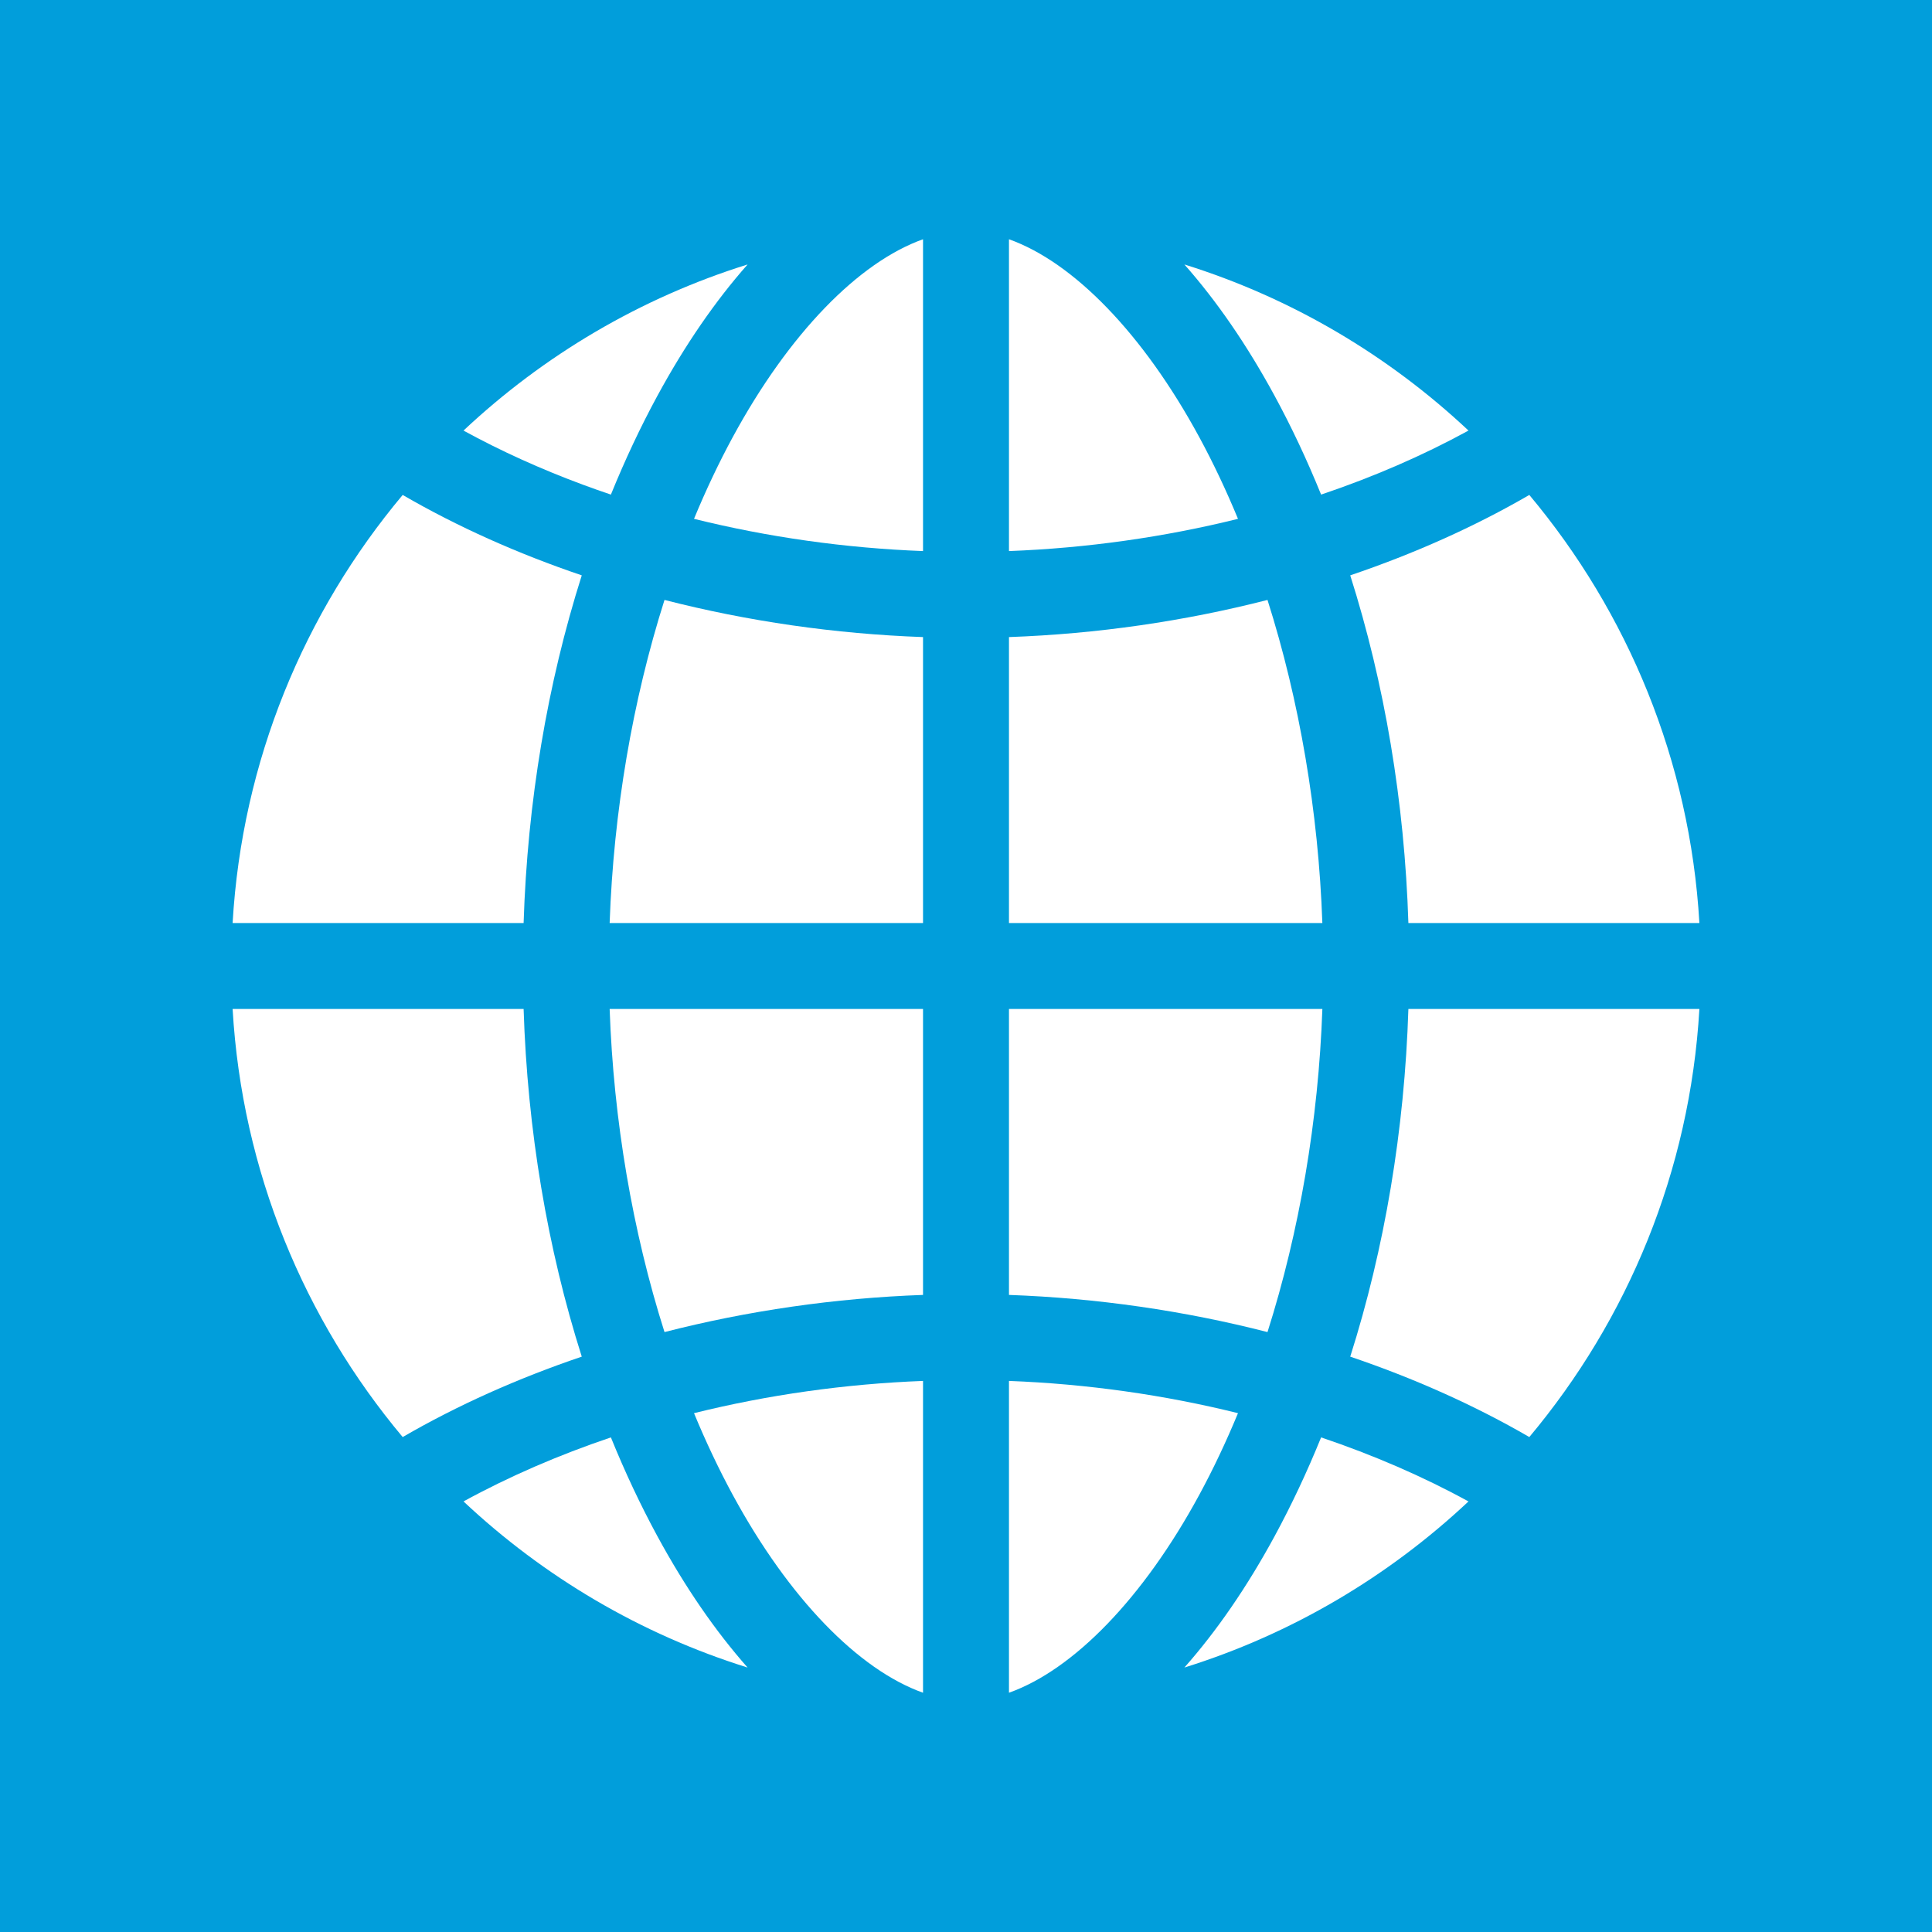
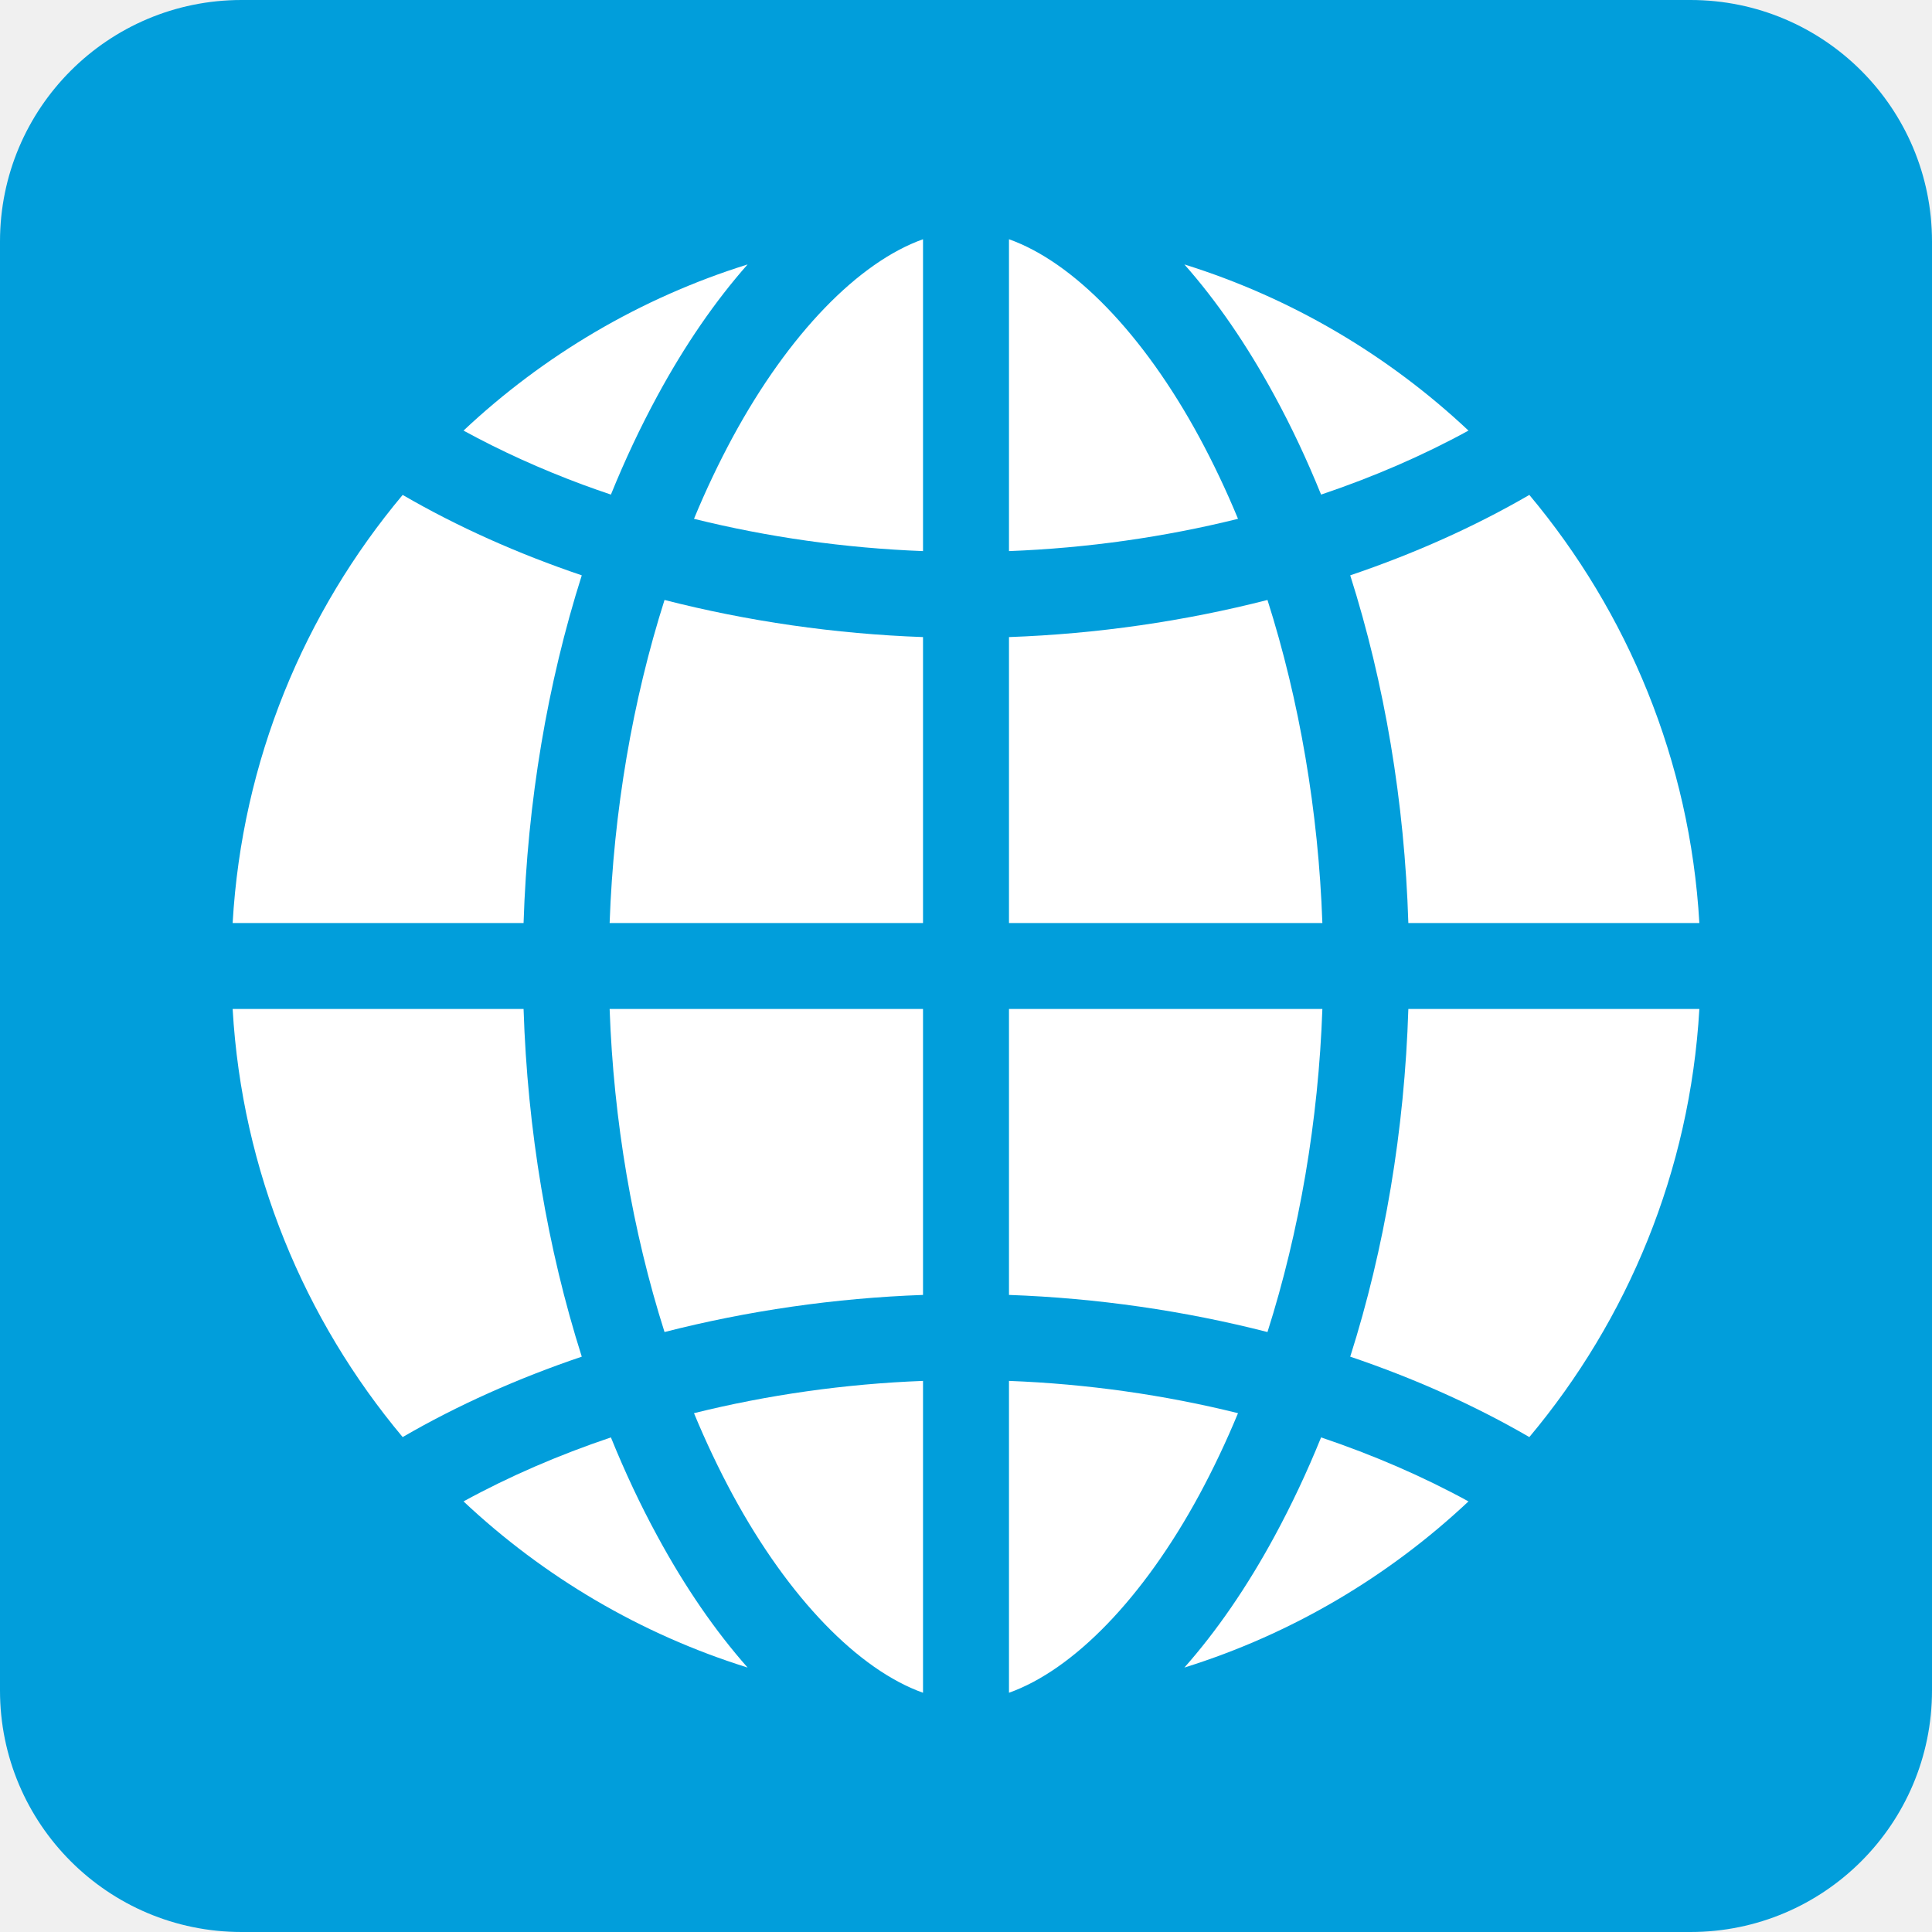
- <svg xmlns="http://www.w3.org/2000/svg" width="100%" height="100%" viewBox="0 0 24 24" version="1.1" xml:space="preserve" style="fill-rule:evenodd;clip-rule:evenodd;stroke-linejoin:round;stroke-miterlimit:1.414;">
-   <rect id="Layer1" x="0" y="0" width="24" height="24" style="fill:rgb(1,158,219);" />
-   <g transform="matrix(0.101941,0,0,0.101941,-20.7206,-20.6605)">
-     <g transform="matrix(0.349101,0,0,0.349101,231.606,231.129)">
-       <path d="M241,509.355L241,400.512C213.742,401.551 186.746,405.395 161.059,411.766C165.195,421.762 169.723,431.336 174.625,440.375C194.191,476.43 218.508,501.352 241,509.355Z" style="fill:white;fill-rule:nonzero;" />
-     </g>
-     <g transform="matrix(0.349101,0,0,0.349101,231.606,231.129)">
-       <path d="M337.375,440.375C342.277,431.34 346.805,421.762 350.941,411.766C325.254,405.395 298.258,401.551 271,400.512L271,509.355C293.492,501.352 317.809,476.43 337.375,440.375Z" style="fill:white;fill-rule:nonzero;" />
-     </g>
-     <g transform="matrix(0.349101,0,0,0.349101,231.606,231.129)">
-       <path d="M241,370.492L241,270.676L131.609,270.676C132.977,309.645 139.625,348.387 150.758,383.461C179.738,376.027 210.254,371.586 241,370.492Z" style="fill:white;fill-rule:nonzero;" />
-     </g>
-     <g transform="matrix(0.349101,0,0,0.349101,231.606,231.129)">
-       <path d="M241,240.68L241,140.863C210.254,139.77 179.738,135.328 150.758,127.898C139.625,162.973 132.977,201.711 131.609,240.68L241,240.68Z" style="fill:white;fill-rule:nonzero;" />
-     </g>
-     <g transform="matrix(0.349101,0,0,0.349101,231.606,231.129)">
-       <path d="M379.953,91.129C398.199,84.977 415.496,77.488 431.402,68.781C403.473,42.551 369.688,22.48 332.234,10.797C343.453,23.473 354.066,38.848 363.738,56.672C369.68,67.613 375.086,79.137 379.953,91.129Z" style="fill:white;fill-rule:nonzero;" />
-     </g>
-     <g transform="matrix(0.349101,0,0,0.349101,231.606,231.129)">
-       <path d="M174.625,70.98C169.723,80.02 165.195,89.594 161.059,99.59C186.746,105.961 213.742,109.805 241,110.844L241,2C218.508,10.004 194.191,34.926 174.625,70.98Z" style="fill:white;fill-rule:nonzero;" />
-     </g>
-     <g transform="matrix(0.349101,0,0,0.349101,231.606,231.129)">
-       <path d="M271,270.676L271,370.492C301.75,371.59 332.262,376.027 361.242,383.461C372.375,348.387 379.023,309.645 380.395,270.676L271,270.676Z" style="fill:white;fill-rule:nonzero;" />
-     </g>
-     <g transform="matrix(0.349101,0,0,0.349101,231.606,231.129)">
-       <path d="M271,140.863L271,240.68L380.391,240.68C379.023,201.711 372.375,162.973 361.242,127.898C332.262,135.328 301.75,139.77 271,140.863Z" style="fill:white;fill-rule:nonzero;" />
-     </g>
-     <g transform="matrix(0.349101,0,0,0.349101,231.606,231.129)">
-       <path d="M121.879,392.039C109.887,354.281 102.918,312.957 101.578,270.676L0,270.676C3.285,327.355 25.059,379.148 59.367,420.109C78.477,409.02 99.543,399.605 121.879,392.039Z" style="fill:white;fill-rule:nonzero;" />
-     </g>
-     <g transform="matrix(0.349101,0,0,0.349101,231.606,231.129)">
-       <path d="M379.953,420.227C375.082,432.219 369.676,443.742 363.738,454.688C354.066,472.512 343.453,487.883 332.234,500.559C369.688,488.875 403.473,468.805 431.406,442.574C415.496,433.867 398.199,426.379 379.953,420.227Z" style="fill:white;fill-rule:nonzero;" />
-     </g>
-     <g transform="matrix(0.349101,0,0,0.349101,231.606,231.129)">
-       <path d="M132.047,420.227C113.801,426.379 96.504,433.867 80.598,442.574C108.527,468.809 142.313,488.875 179.766,500.563C168.551,487.883 157.938,472.512 148.262,454.688C142.32,443.742 136.914,432.219 132.047,420.227Z" style="fill:white;fill-rule:nonzero;" />
-     </g>
-     <g transform="matrix(0.349101,0,0,0.349101,231.606,231.129)">
-       <path d="M390.121,119.316C402.113,157.074 409.082,198.398 410.422,240.68L512,240.68C508.715,184 486.941,132.211 452.633,91.25C433.523,102.34 412.457,111.75 390.121,119.316Z" style="fill:white;fill-rule:nonzero;" />
-     </g>
-     <g transform="matrix(0.349101,0,0,0.349101,231.606,231.129)">
-       <path d="M390.121,392.039C412.457,399.605 433.523,409.016 452.633,420.105C486.941,379.145 508.715,327.352 512,270.676L410.422,270.676C409.082,312.957 402.113,354.281 390.121,392.039Z" style="fill:white;fill-rule:nonzero;" />
-     </g>
-     <g transform="matrix(0.349101,0,0,0.349101,231.606,231.129)">
-       <path d="M271,2L271,110.844C298.258,109.805 325.254,105.961 350.941,99.594C346.805,89.594 342.281,80.02 337.375,70.98C317.809,34.926 293.492,10.004 271,2Z" style="fill:white;fill-rule:nonzero;" />
-     </g>
-     <g transform="matrix(0.349101,0,0,0.349101,231.606,231.129)">
-       <path d="M121.879,119.316C99.543,111.75 78.477,102.34 59.367,91.25C25.055,132.211 3.285,184.004 0,240.68L101.578,240.68C102.918,198.398 109.887,157.074 121.879,119.316Z" style="fill:white;fill-rule:nonzero;" />
-     </g>
-     <g transform="matrix(0.349101,0,0,0.349101,231.606,231.129)">
-       <path d="M132.047,91.129C136.918,79.137 142.324,67.613 148.262,56.672C157.934,38.844 168.547,23.473 179.766,10.797C142.313,22.48 108.527,42.551 80.594,68.781C93.607,75.903 107.547,82.209 122.176,87.636C125.433,88.844 128.724,90.009 132.047,91.129Z" style="fill:white;fill-rule:nonzero;" />
-     </g>
-   </g>
+ <svg xmlns="http://www.w3.org/2000/svg" width="24" height="24" viewBox="0 0 24 24" fill="none">
+   <path d="M3 0H21C22.657 0 24 1.343 24 3V21C24 22.657 22.657 24 21 24H3C1.343 24 0 22.657 0 21V3C0 1.343 1.343 0 3 0Z" fill="#019EDB" />
+   <path d="M11.466 21.028V17.154C10.496 17.191 9.535 17.328 8.621 17.555C8.768 17.91 8.93 18.251 9.104 18.573C9.8 19.856 10.666 20.743 11.466 21.028Z" fill="white" />
+   <path d="M14.896 18.573C15.07 18.251 15.232 17.91 15.379 17.555C14.465 17.328 13.504 17.191 12.534 17.154V21.028C13.334 20.743 14.2 19.856 14.896 18.573Z" fill="white" />
+   <path d="M11.466 16.086V12.534H7.573C7.622 13.921 7.858 15.299 8.255 16.547C9.286 16.283 10.372 16.125 11.466 16.086Z" fill="white" />
+   <path d="M11.466 11.466V7.914C10.372 7.875 9.286 7.717 8.255 7.453C7.858 8.701 7.622 10.079 7.573 11.466H11.466Z" fill="white" />
+   <path d="M16.411 6.144C17.061 5.925 17.676 5.659 18.242 5.349C17.248 4.415 16.046 3.701 14.713 3.285C15.112 3.736 15.49 4.284 15.834 4.918C16.046 5.307 16.238 5.717 16.411 6.144Z" fill="white" />
+   <path d="M9.104 5.427C8.93 5.749 8.768 6.089 8.621 6.445C9.535 6.672 10.496 6.809 11.466 6.846V2.972C10.666 3.257 9.8 4.144 9.104 5.427Z" fill="white" />
+   <path d="M12.534 12.534V16.086C13.628 16.125 14.714 16.283 15.745 16.547C16.142 15.299 16.378 13.921 16.427 12.534H12.534Z" fill="white" />
+   <path d="M12.534 7.914V11.466H16.427C16.378 10.079 16.142 8.701 15.745 7.453C14.714 7.717 13.628 7.875 12.534 7.914Z" fill="white" />
+   <path d="M7.227 16.853C6.8 15.509 6.552 14.038 6.504 12.534H2.89C3.006 14.551 3.781 16.394 5.002 17.852C5.682 17.457 6.432 17.122 7.227 16.853Z" fill="white" />
+   <path d="M16.411 17.856C16.238 18.283 16.045 18.693 15.834 19.082C15.49 19.717 15.112 20.264 14.713 20.715C16.046 20.299 17.248 19.585 18.242 18.651C17.676 18.341 17.061 18.075 16.411 17.856Z" fill="white" />
+   <path d="M7.589 17.856C6.939 18.075 6.324 18.341 5.758 18.651C6.752 19.585 7.954 20.299 9.287 20.715C8.888 20.264 8.51 19.717 8.166 19.082C7.954 18.693 7.762 18.283 7.589 17.856Z" fill="white" />
+   <path d="M16.773 7.147C17.2 8.491 17.448 9.961 17.495 11.466H21.11C20.994 9.449 20.219 7.606 18.998 6.148C18.318 6.543 17.568 6.878 16.773 7.147Z" fill="white" />
+   <path d="M16.773 16.853C17.568 17.122 18.318 17.457 18.998 17.852C20.219 16.394 20.994 14.551 21.11 12.534H17.495C17.448 14.038 17.2 15.509 16.773 16.853Z" fill="white" />
+   <path d="M12.534 2.972V6.846C13.504 6.809 14.465 6.672 15.379 6.445C15.232 6.089 15.07 5.749 14.896 5.427C14.2 4.144 13.334 3.257 12.534 2.972Z" fill="white" />
+   <path d="M7.227 7.147C6.432 6.878 5.682 6.543 5.002 6.148C3.781 7.606 3.006 9.449 2.89 11.466H6.504C6.552 9.961 6.8 8.491 7.227 7.147Z" fill="white" />
+   <path d="M7.589 6.144C7.762 5.717 7.955 5.307 8.166 4.918C8.51 4.283 8.888 3.736 9.287 3.285C7.954 3.701 6.752 4.415 5.758 5.349C6.221 5.602 6.717 5.827 7.237 6.02C7.353 6.063 7.471 6.104 7.589 6.144Z" fill="white" />
</svg>
